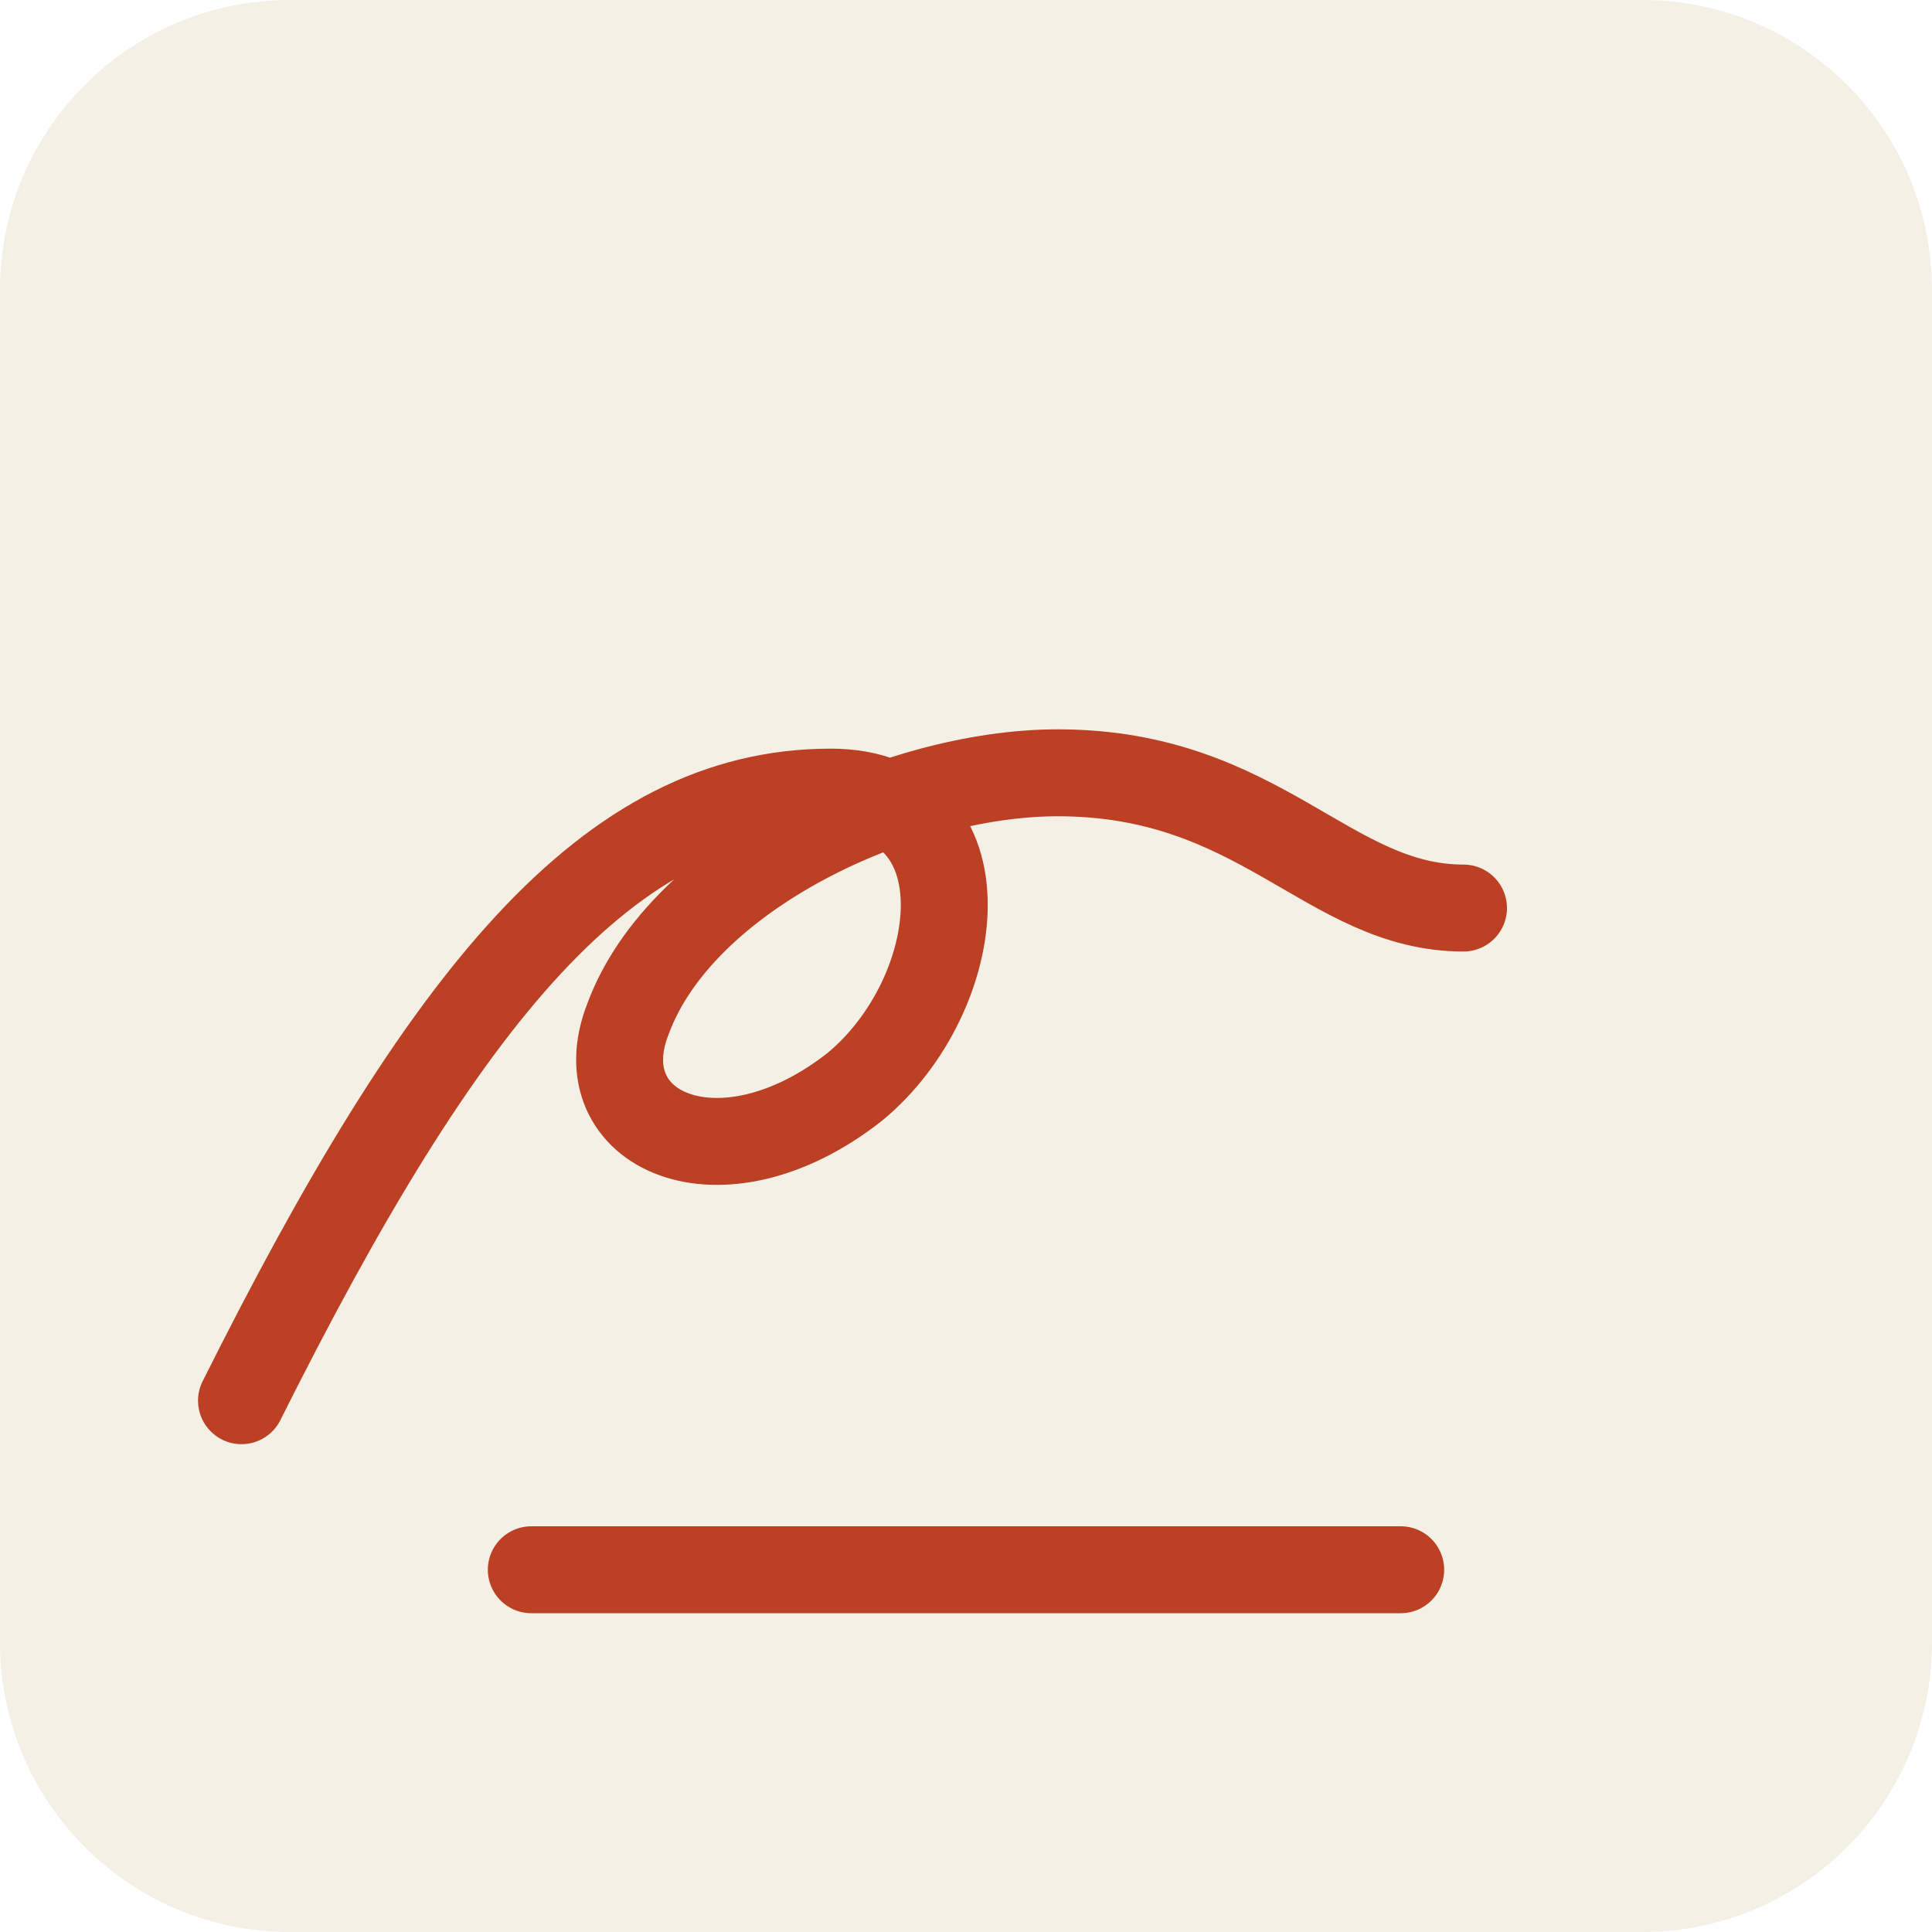
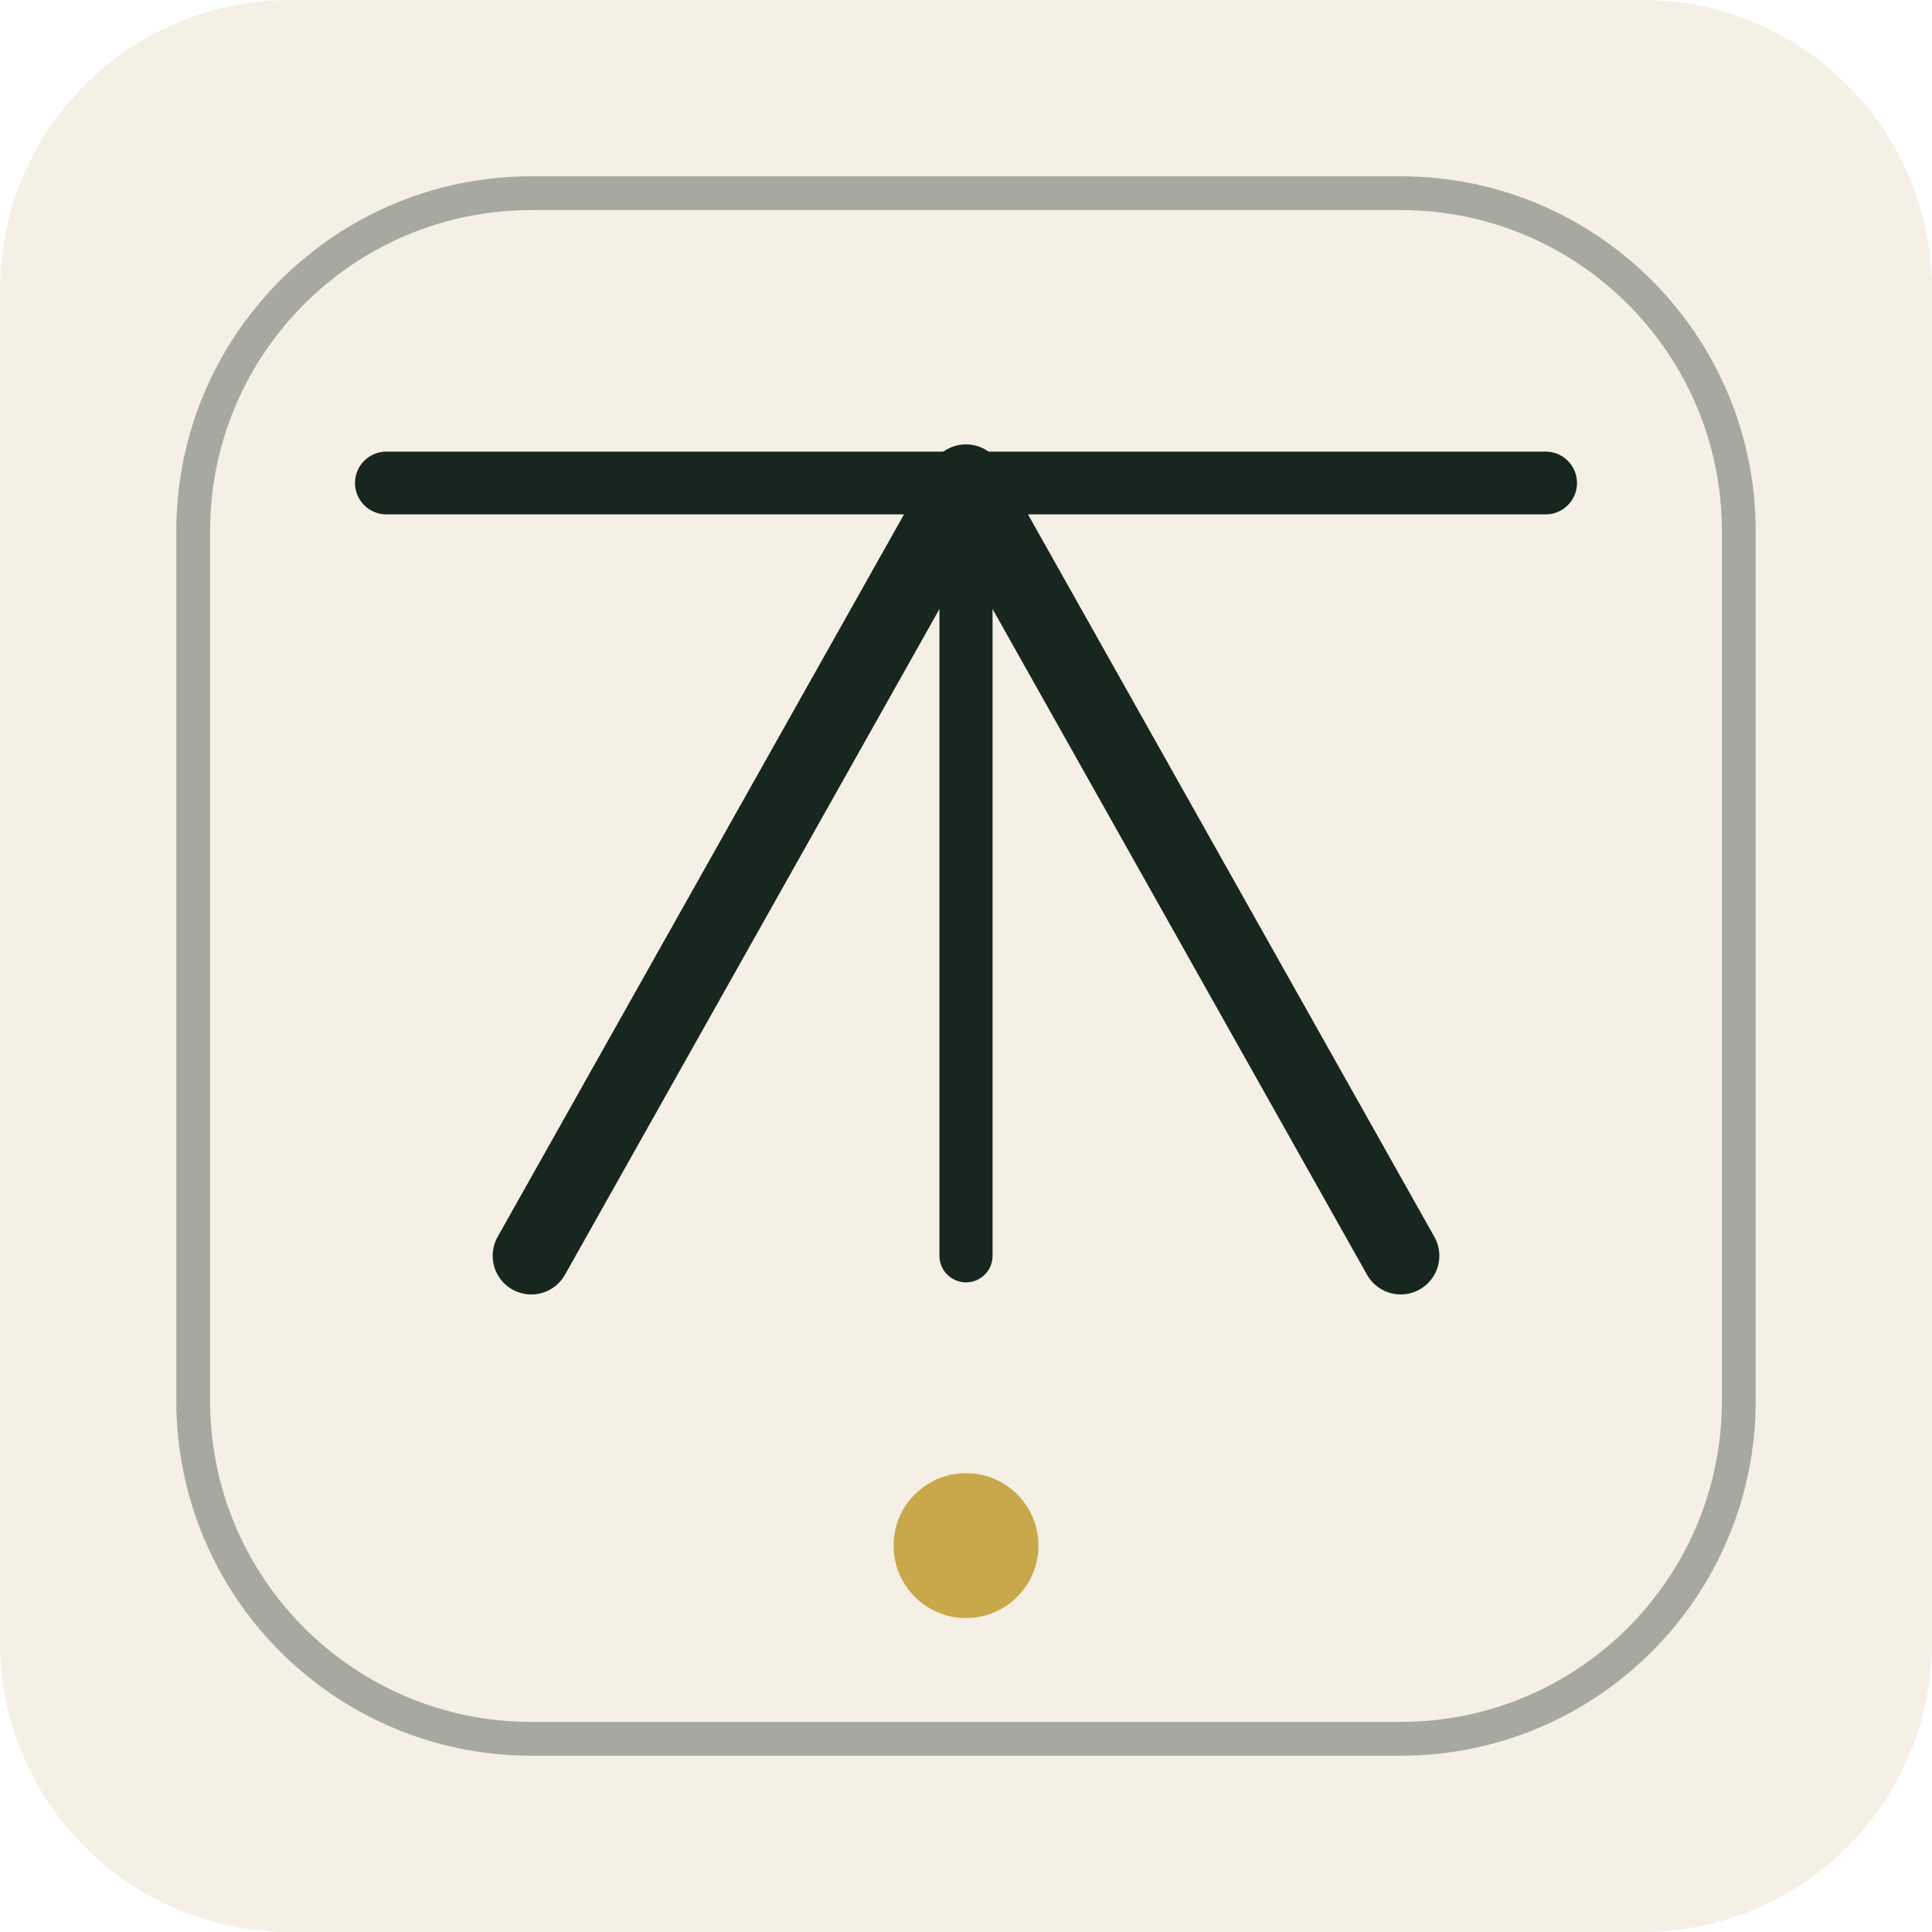
<svg xmlns="http://www.w3.org/2000/svg" viewBox="0 0 40 40">
  <rect width="40" height="40" rx="6" fill="#f5f0e6" />
-   <g fill="none" stroke="#bc4023" stroke-width="1.8" stroke-linecap="round">
-     <path d="M5 29c4.2-8.4 7.6-12.6 12.2-12.6 3.3 0 2.8 4.2.5 6.1-2.8 2.2-5.6.9-4.7-1.4 1.1-3 5.6-5.1 8.9-5.1 4.2 0 5.6 2.8 8.4 2.8" />
-     <path d="M11 32.5h18" />
+   <g fill="none" stroke="#182620" stroke-width="1.4" stroke-linecap="round" stroke-linejoin="round">
+     <rect x="4" y="4" width="32" height="32" rx="7" stroke-width="0.7" opacity="0.35" />
+     <path d="M8 10 L32 10" stroke-width="1.3" />
+     <path d="M20 10 L20 26" stroke-width="1.1" />
+     <path d="M11 26 L20 10 L29 26" stroke-width="1.6" />
  </g>
+   <circle cx="20" cy="32" r="1.5" fill="#c9a84c" />
</svg>
